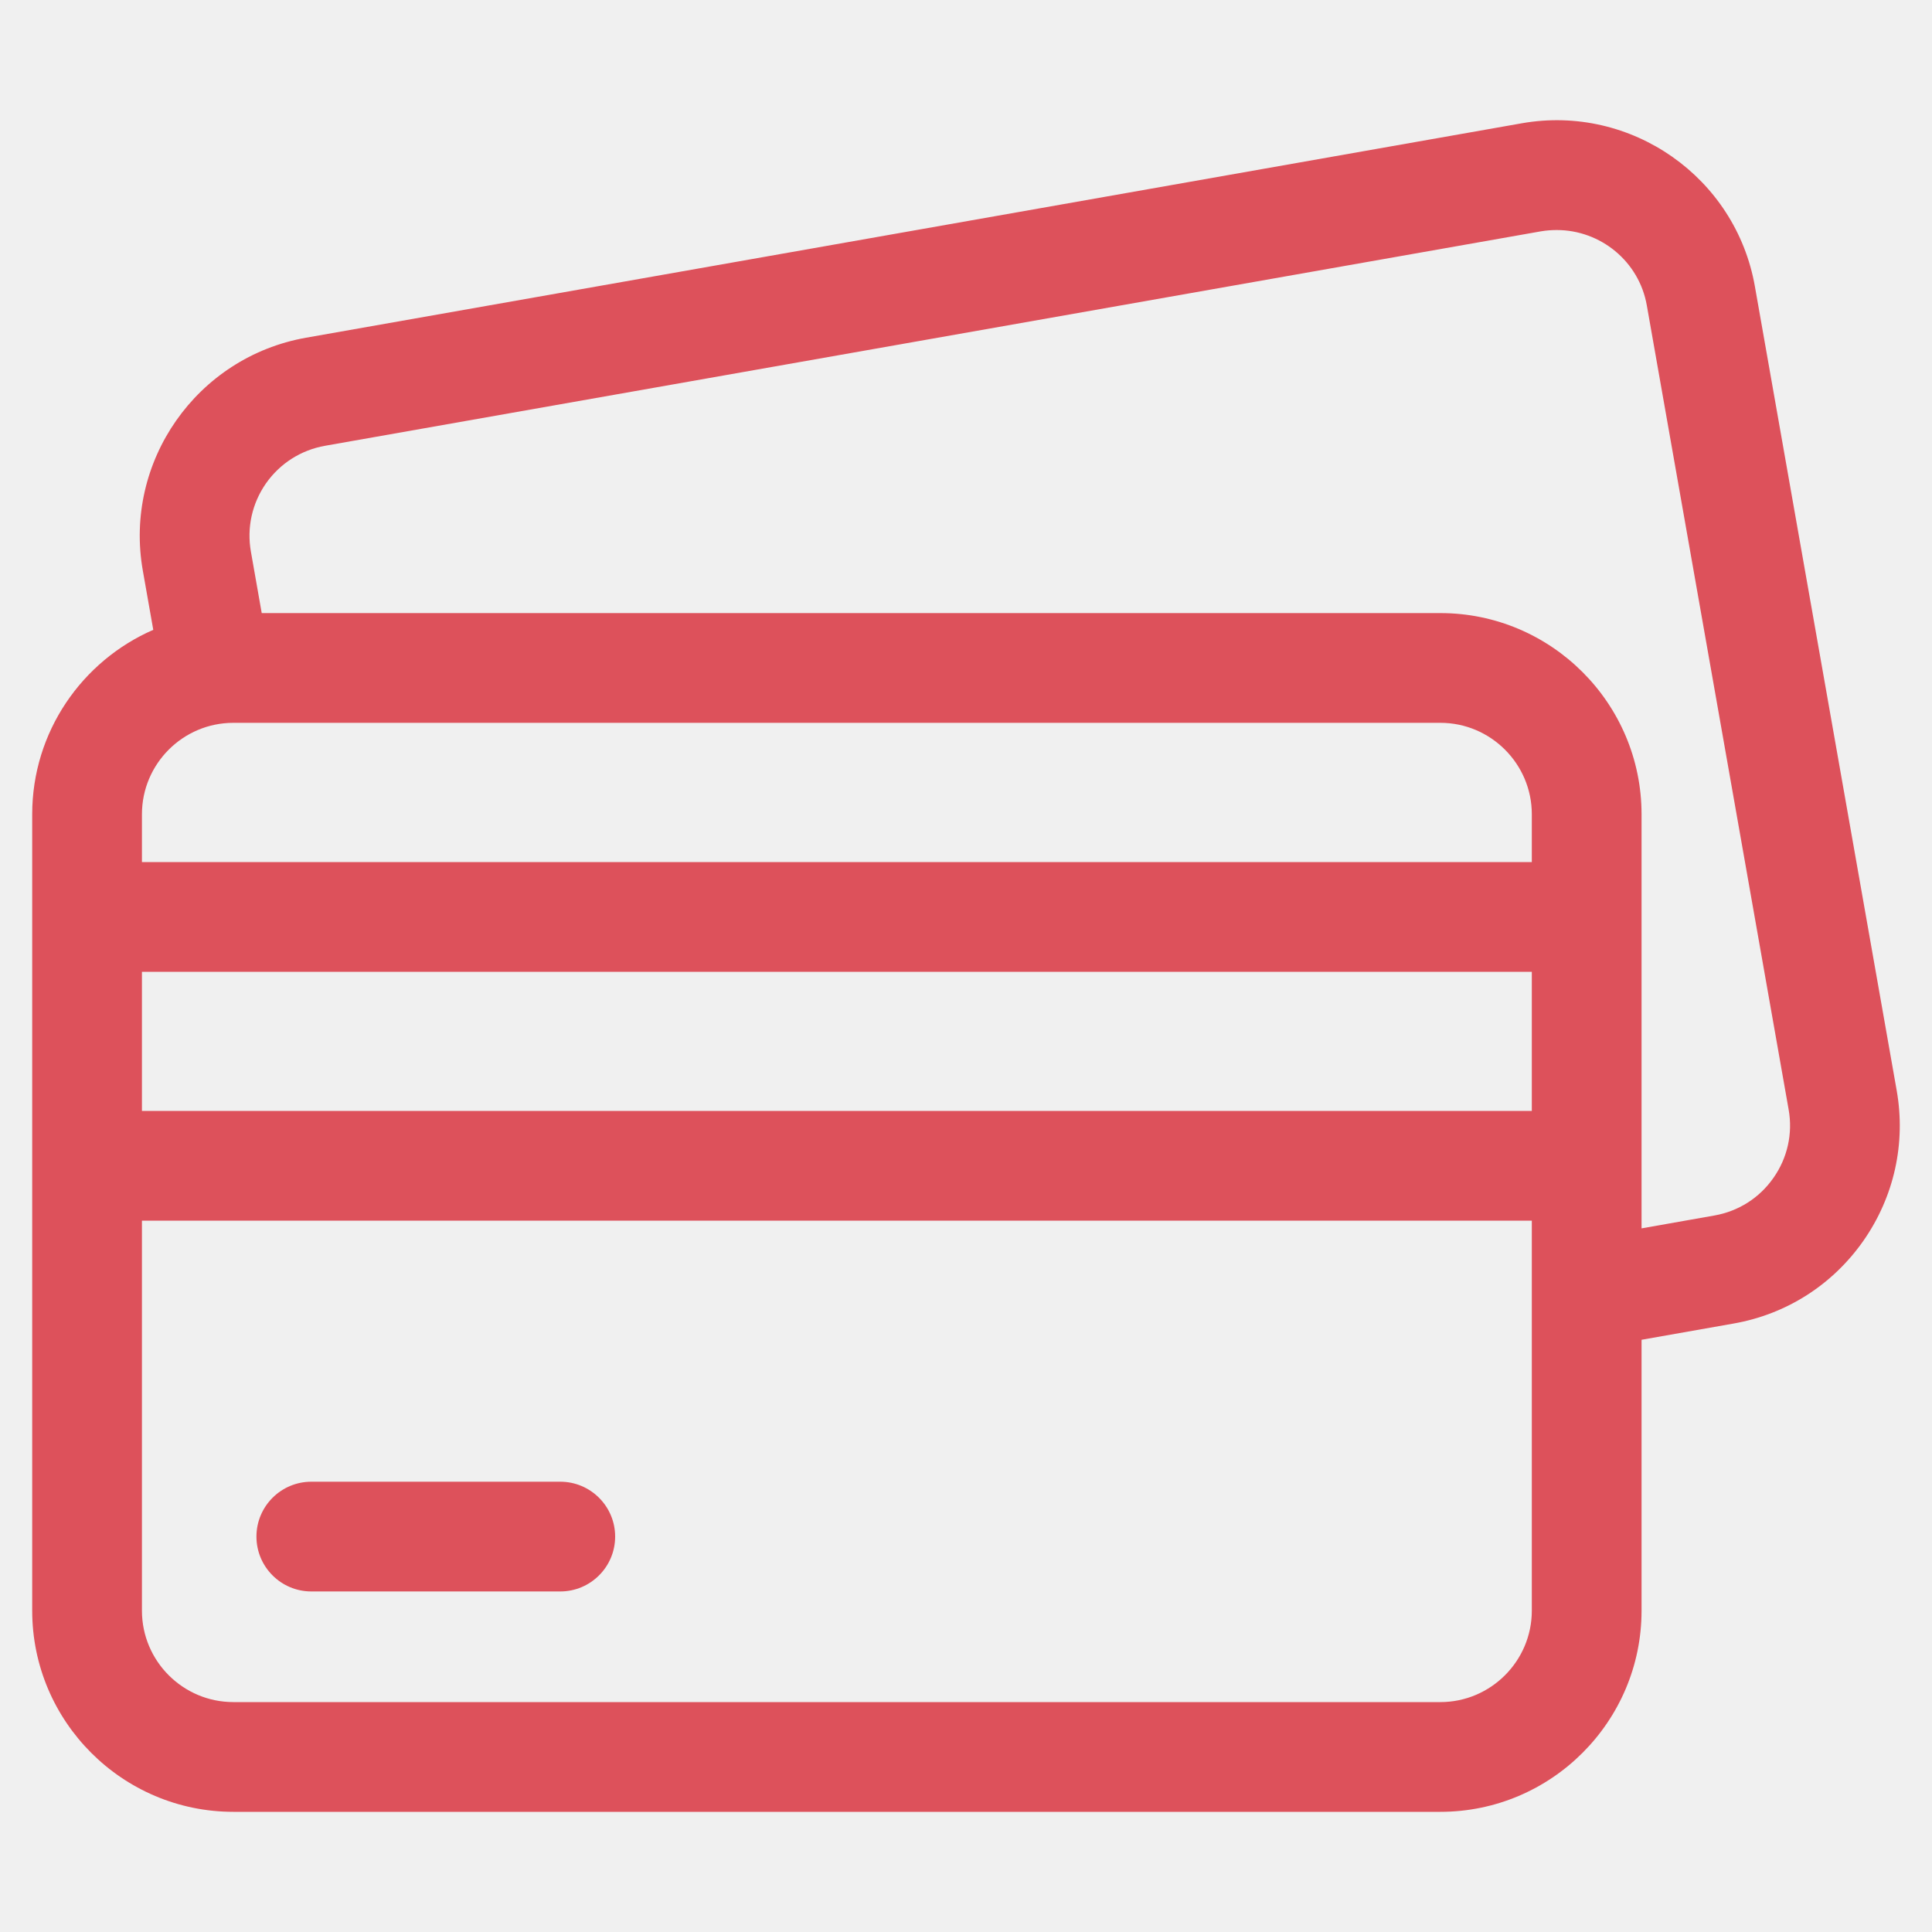
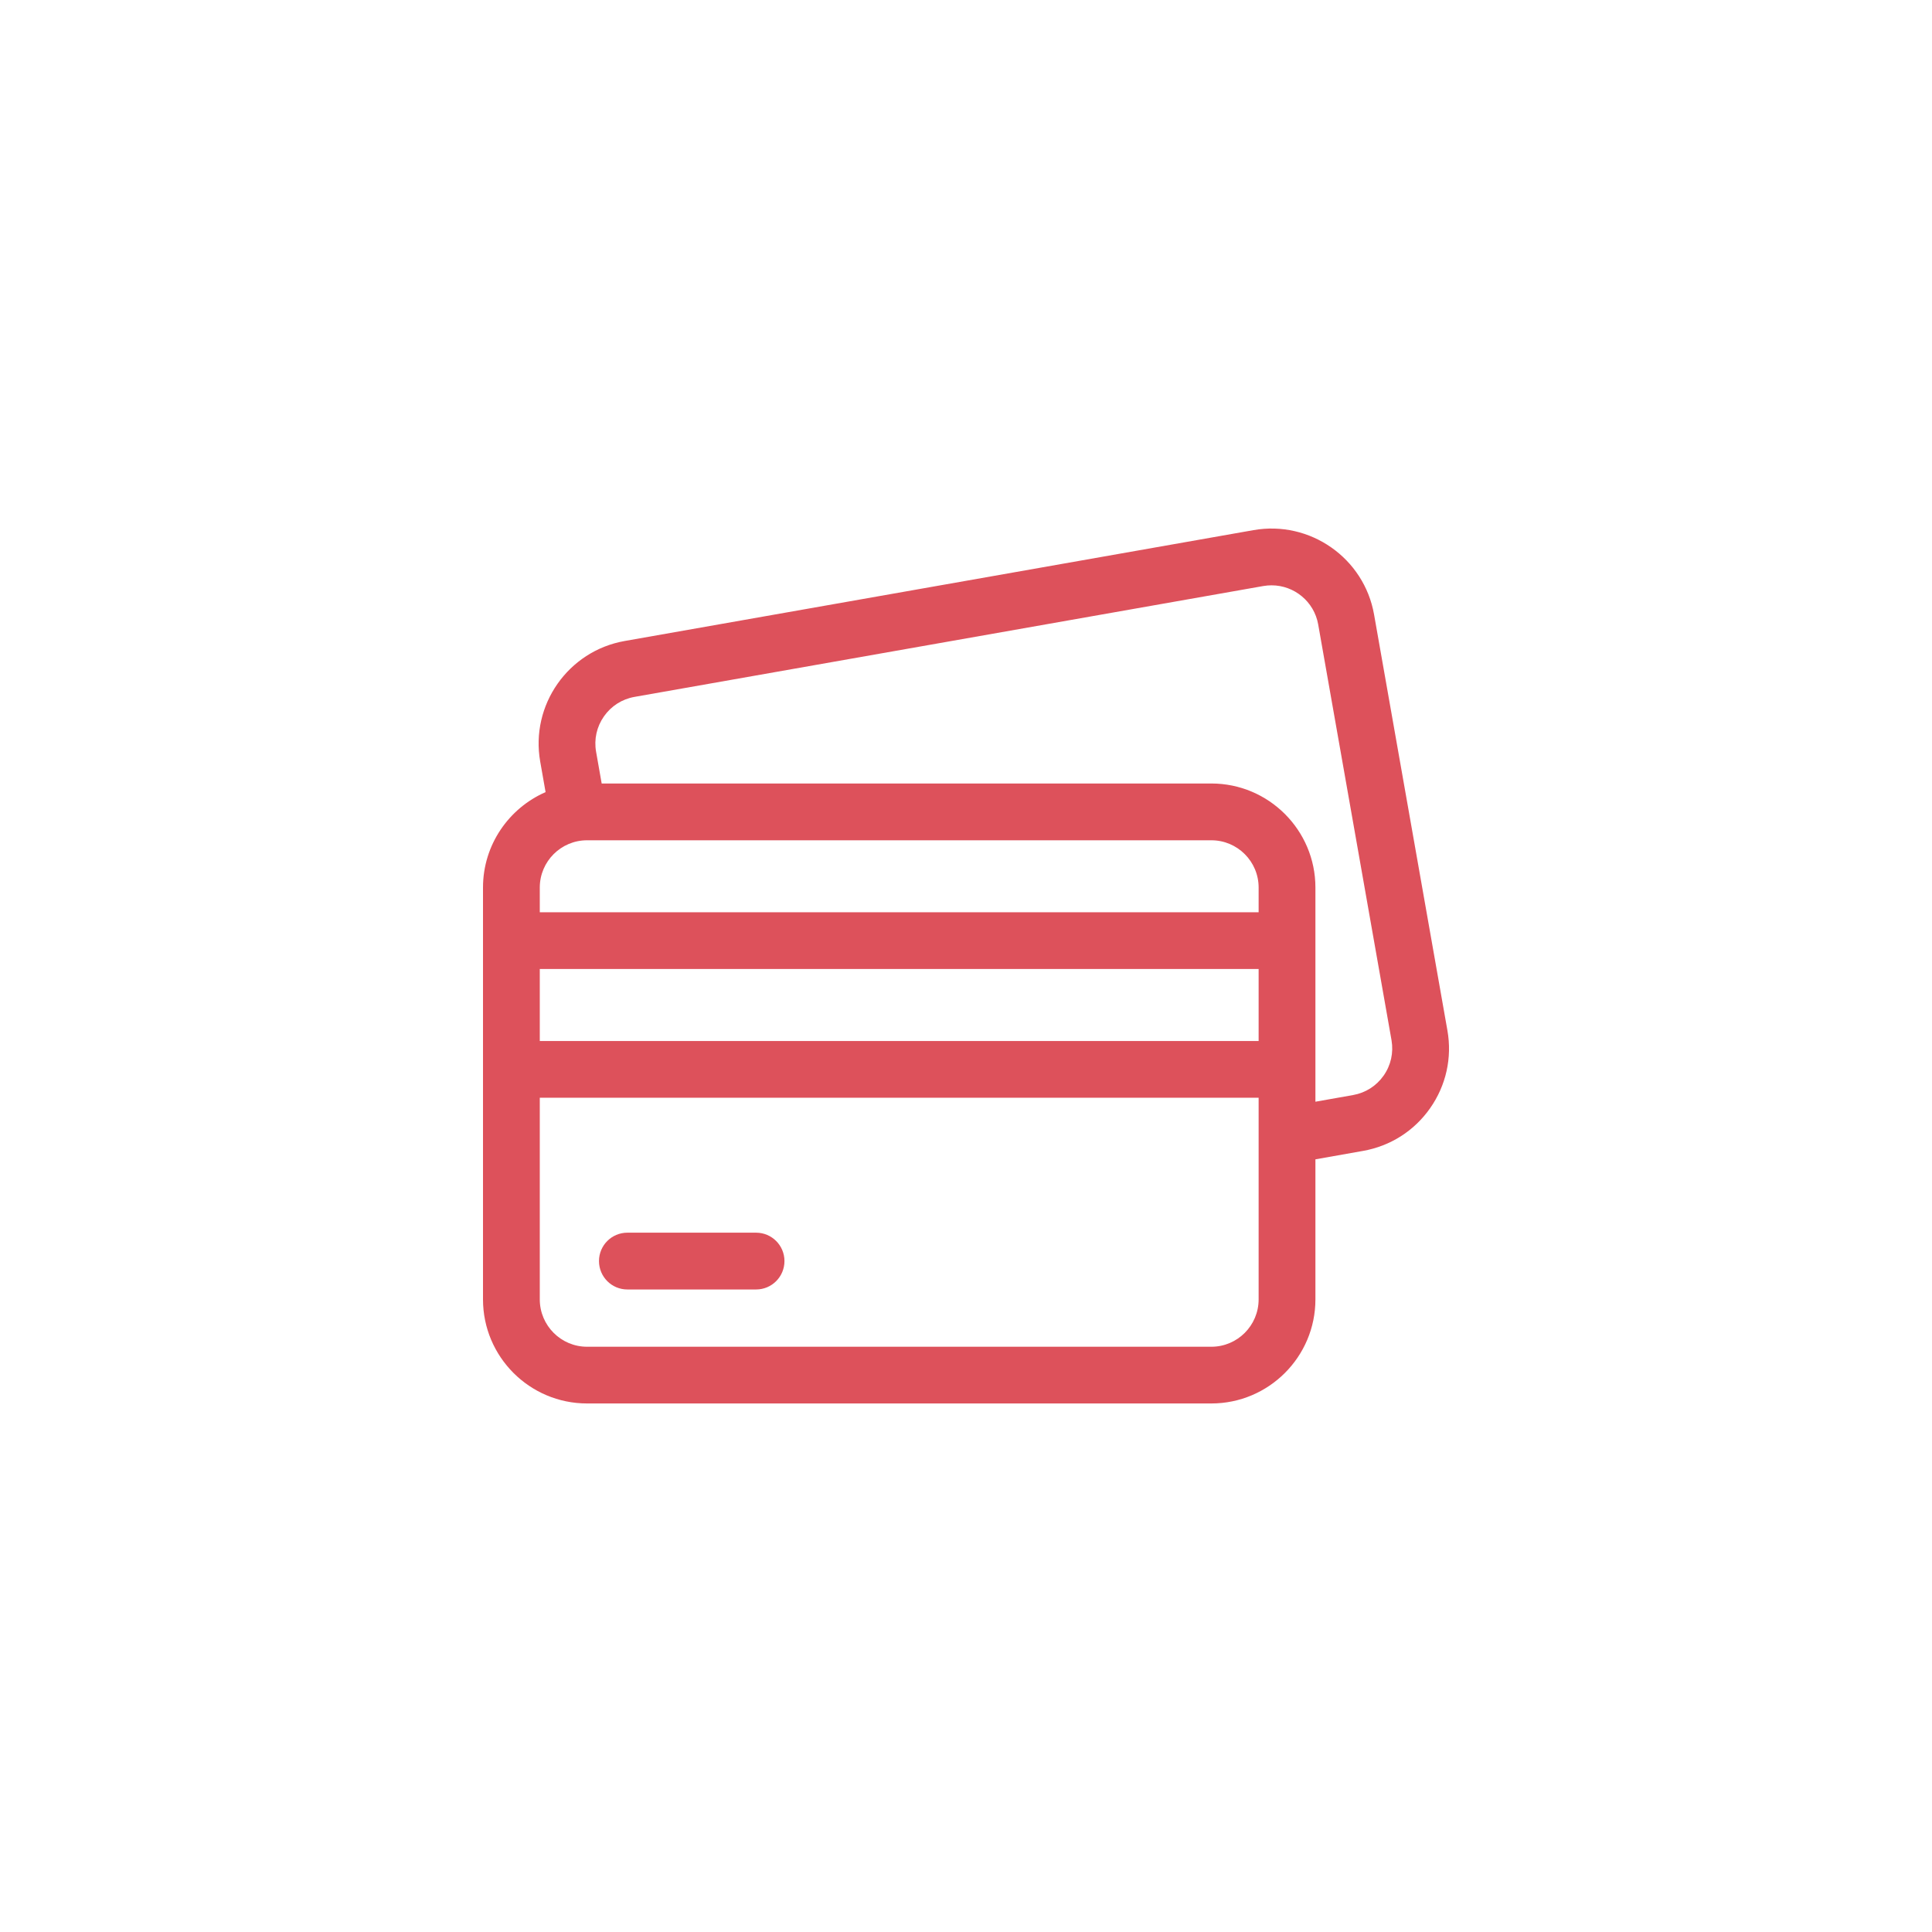
- <svg xmlns="http://www.w3.org/2000/svg" width="15" height="15" viewBox="0 0 15 15" fill="none">
-   <g clip-path="url(#clip0_154_6209)">
-     <path d="M14.726 8.467L13.625 2.224C13.476 1.376 12.664 0.808 11.816 0.957L2.376 2.622C1.528 2.772 0.959 3.583 1.109 4.431L1.19 4.89C0.637 5.131 0.25 5.682 0.25 6.322V12.505C0.25 13.366 0.951 14.067 1.812 14.067H11.183C12.044 14.067 12.745 13.366 12.745 12.505V10.402L13.459 10.276C13.87 10.204 14.228 9.975 14.467 9.634C14.706 9.292 14.798 8.877 14.726 8.467ZM13.769 9.145C13.661 9.3 13.498 9.404 13.311 9.437L12.745 9.537V9.051V7.119V6.322C12.745 5.461 12.044 4.76 11.183 4.76H2.032L1.948 4.283C1.915 4.097 1.957 3.908 2.065 3.753C2.174 3.598 2.337 3.494 2.524 3.461L11.964 1.796C12.005 1.789 12.047 1.786 12.087 1.786C12.425 1.786 12.726 2.028 12.786 2.372L13.887 8.615C13.92 8.801 13.878 8.99 13.769 9.145ZM11.183 13.215H1.812C1.42 13.215 1.102 12.896 1.102 12.505V9.477H11.893V12.505C11.893 12.896 11.574 13.215 11.183 13.215ZM1.812 5.612H11.183C11.574 5.612 11.893 5.931 11.893 6.322V6.693H1.102V6.322C1.102 5.931 1.42 5.612 1.812 5.612ZM11.893 7.545V8.625H1.102V7.545H11.893Z" fill="#DD515B" />
-     <path d="M4.35 11.504H2.417C2.182 11.504 1.991 11.695 1.991 11.93C1.991 12.165 2.182 12.356 2.417 12.356H4.35C4.585 12.356 4.776 12.165 4.776 11.93C4.776 11.695 4.585 11.504 4.35 11.504Z" fill="#DD515B" />
+ <svg xmlns="http://www.w3.org/2000/svg" width="28" height="28" viewBox="0 0 28 28" fill="none">
+   <rect width="28" height="28" fill="white" />
+   <g clip-path="url(#clip0_901_926)">
+     <path d="M20.977 14.934L19.914 8.906C19.77 8.088 18.986 7.539 18.167 7.683L9.052 9.29C8.233 9.435 7.685 10.219 7.829 11.037L7.907 11.48C7.374 11.713 7 12.245 7 12.863V18.832C7 19.664 7.676 20.34 8.508 20.34H17.556C18.387 20.34 19.064 19.664 19.064 18.832V16.802L19.753 16.68C20.15 16.61 20.496 16.39 20.727 16.06C20.958 15.73 21.047 15.33 20.977 14.934ZM20.053 15.588C19.948 15.738 19.791 15.838 19.611 15.87L19.064 15.967V15.498V13.632V12.863C19.064 12.031 18.387 11.355 17.556 11.355H8.72L8.639 10.895C8.607 10.714 8.648 10.532 8.753 10.382C8.858 10.232 9.015 10.132 9.195 10.1L18.31 8.493C18.35 8.486 18.39 8.483 18.429 8.483C18.755 8.483 19.045 8.717 19.104 9.049L20.167 15.076C20.198 15.257 20.158 15.438 20.053 15.588ZM17.556 19.518H8.508C8.13 19.518 7.823 19.21 7.823 18.832V15.909H18.241V18.832C18.241 19.21 17.934 19.518 17.556 19.518ZM8.508 12.178H17.556C17.934 12.178 18.241 12.485 18.241 12.863V13.221H7.823V12.863C7.823 12.485 8.13 12.178 8.508 12.178ZM18.241 14.043V15.087H7.823V14.043H18.241Z" fill="#DD515B" />
+     <path d="M10.958 17.865H9.092C8.865 17.865 8.681 18.049 8.681 18.276C8.681 18.504 8.865 18.688 9.092 18.688H10.958C11.185 18.688 11.369 18.504 11.369 18.276C11.369 18.049 11.185 17.865 10.958 17.865Z" fill="#DD515B" />
  </g>
  <defs>
-     <clipPath id="clip0_154_6209">
-       <rect width="14.5" height="14.5" fill="white" transform="translate(0.25 0.25)" />
+     <clipPath id="clip0_901_926">
+       <rect width="14" height="14" fill="white" transform="translate(7 7)" />
    </clipPath>
  </defs>
</svg>
